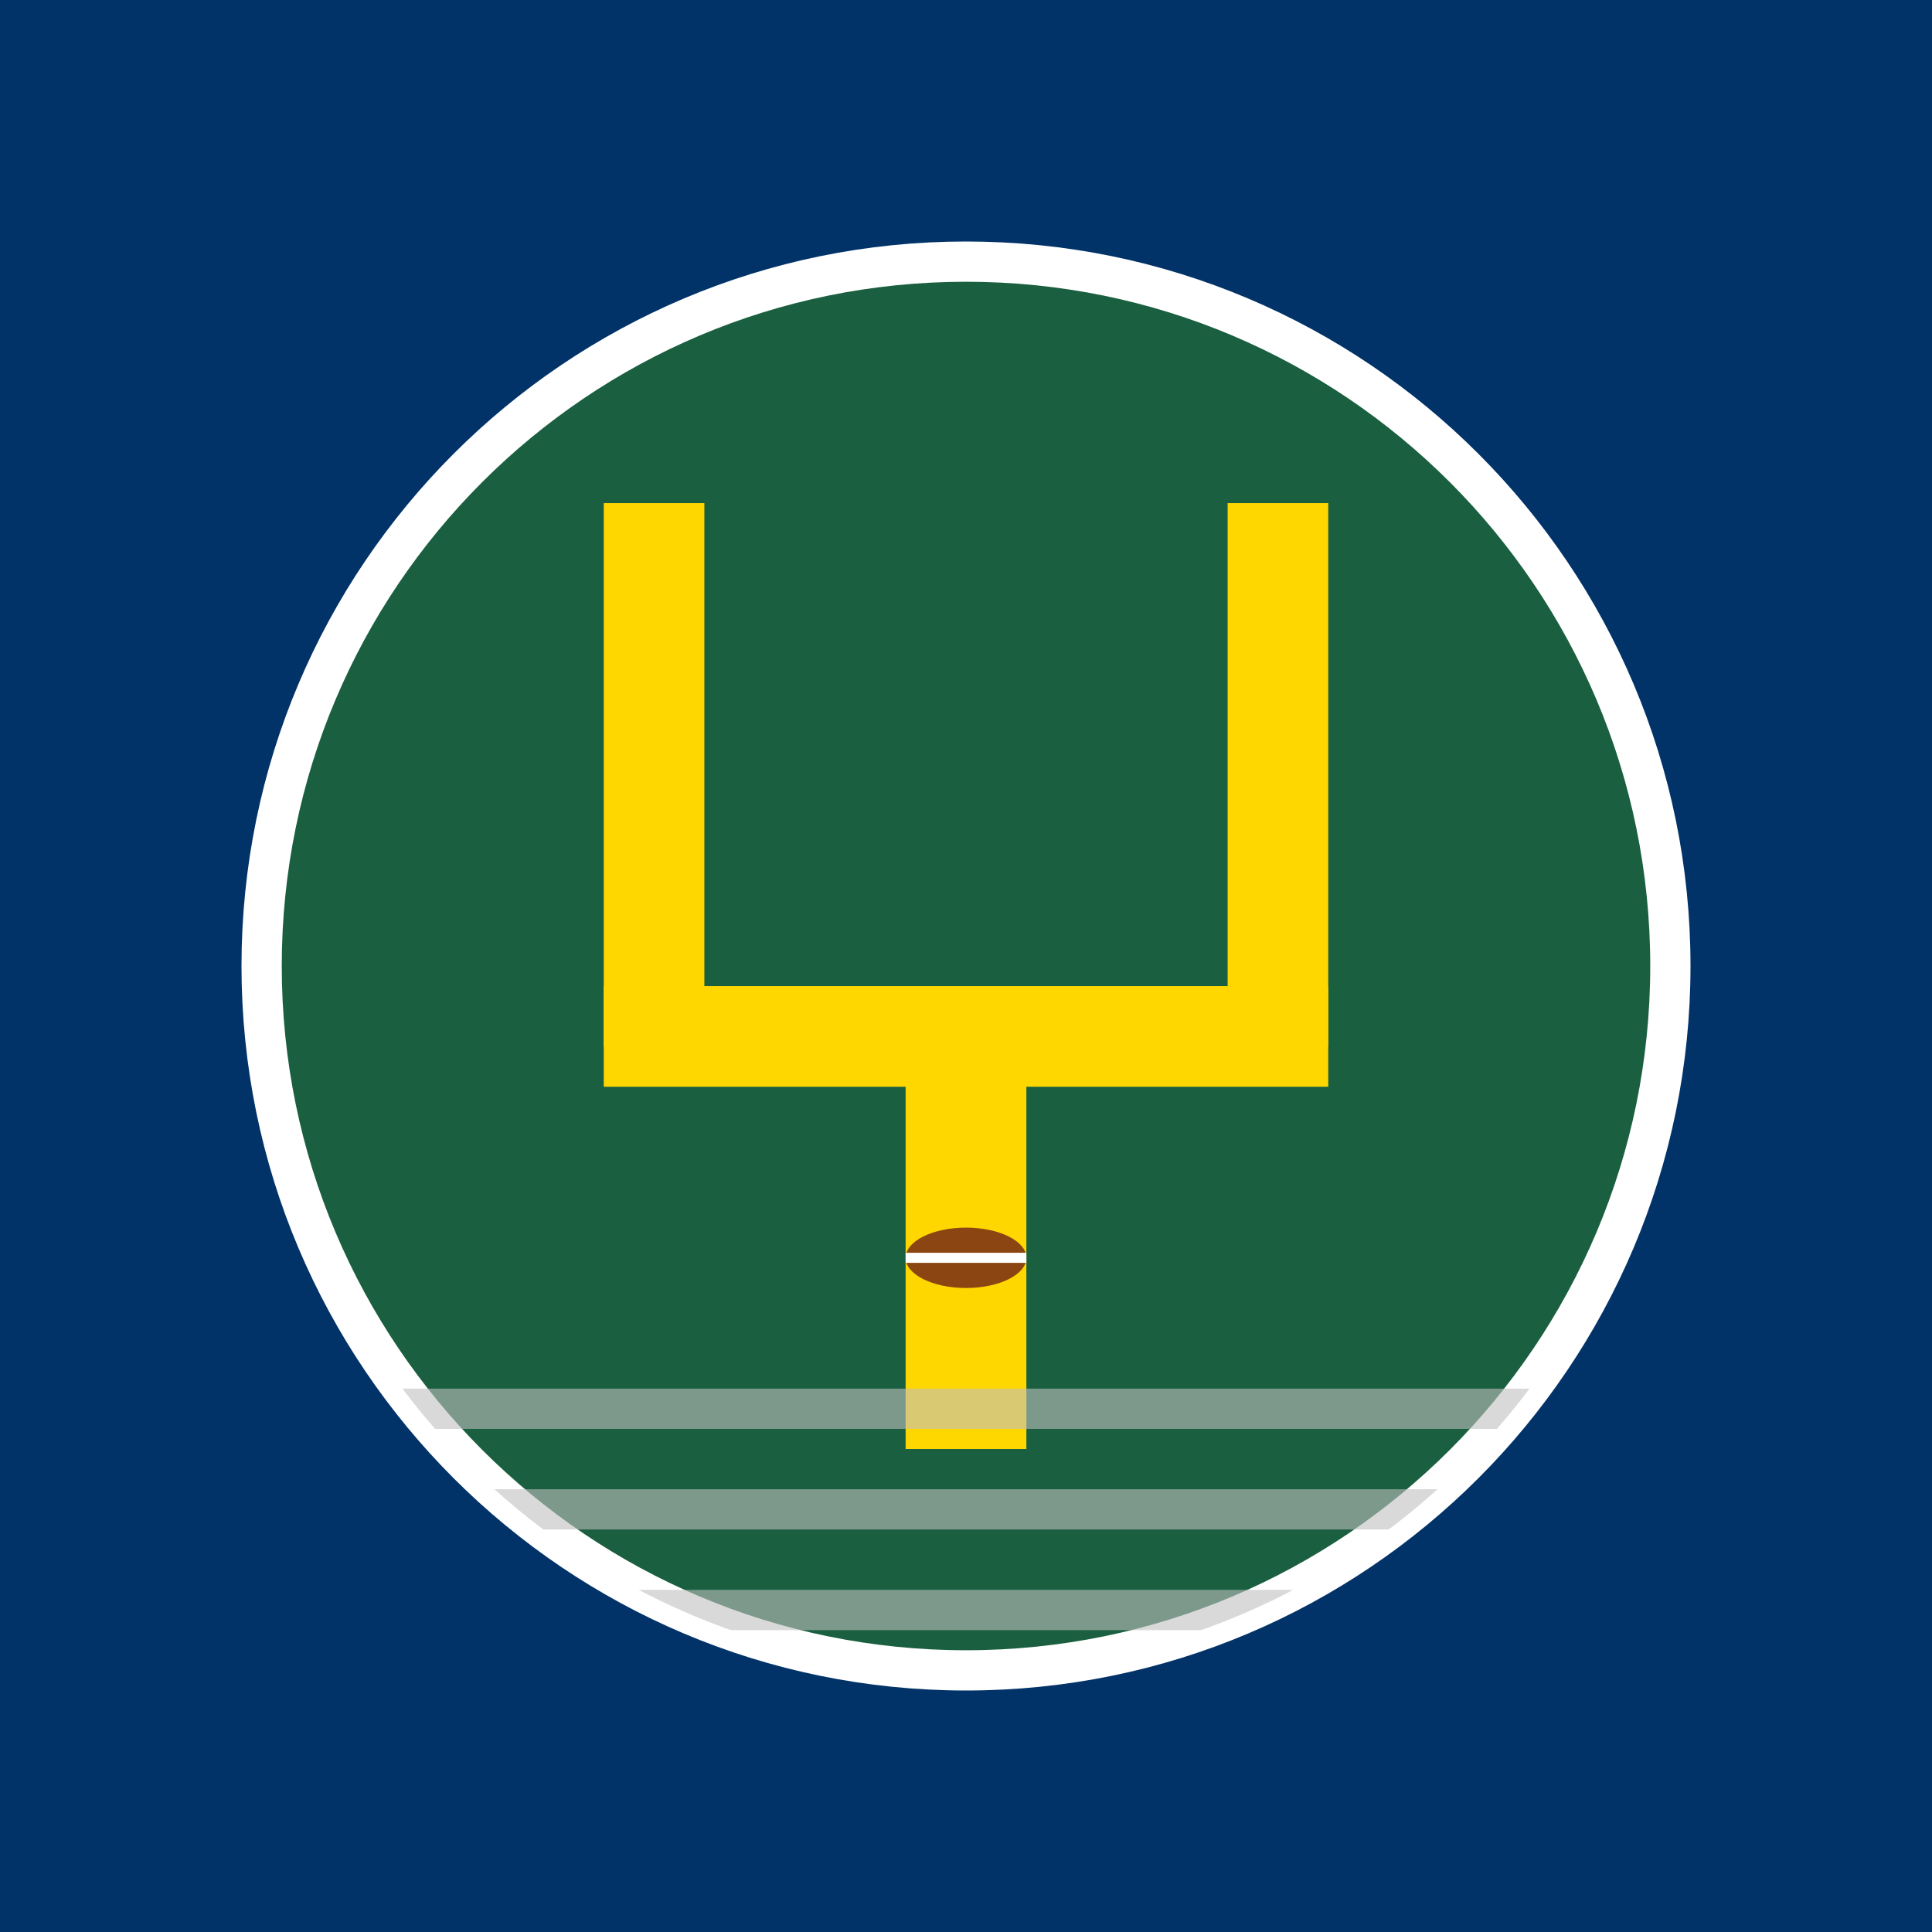
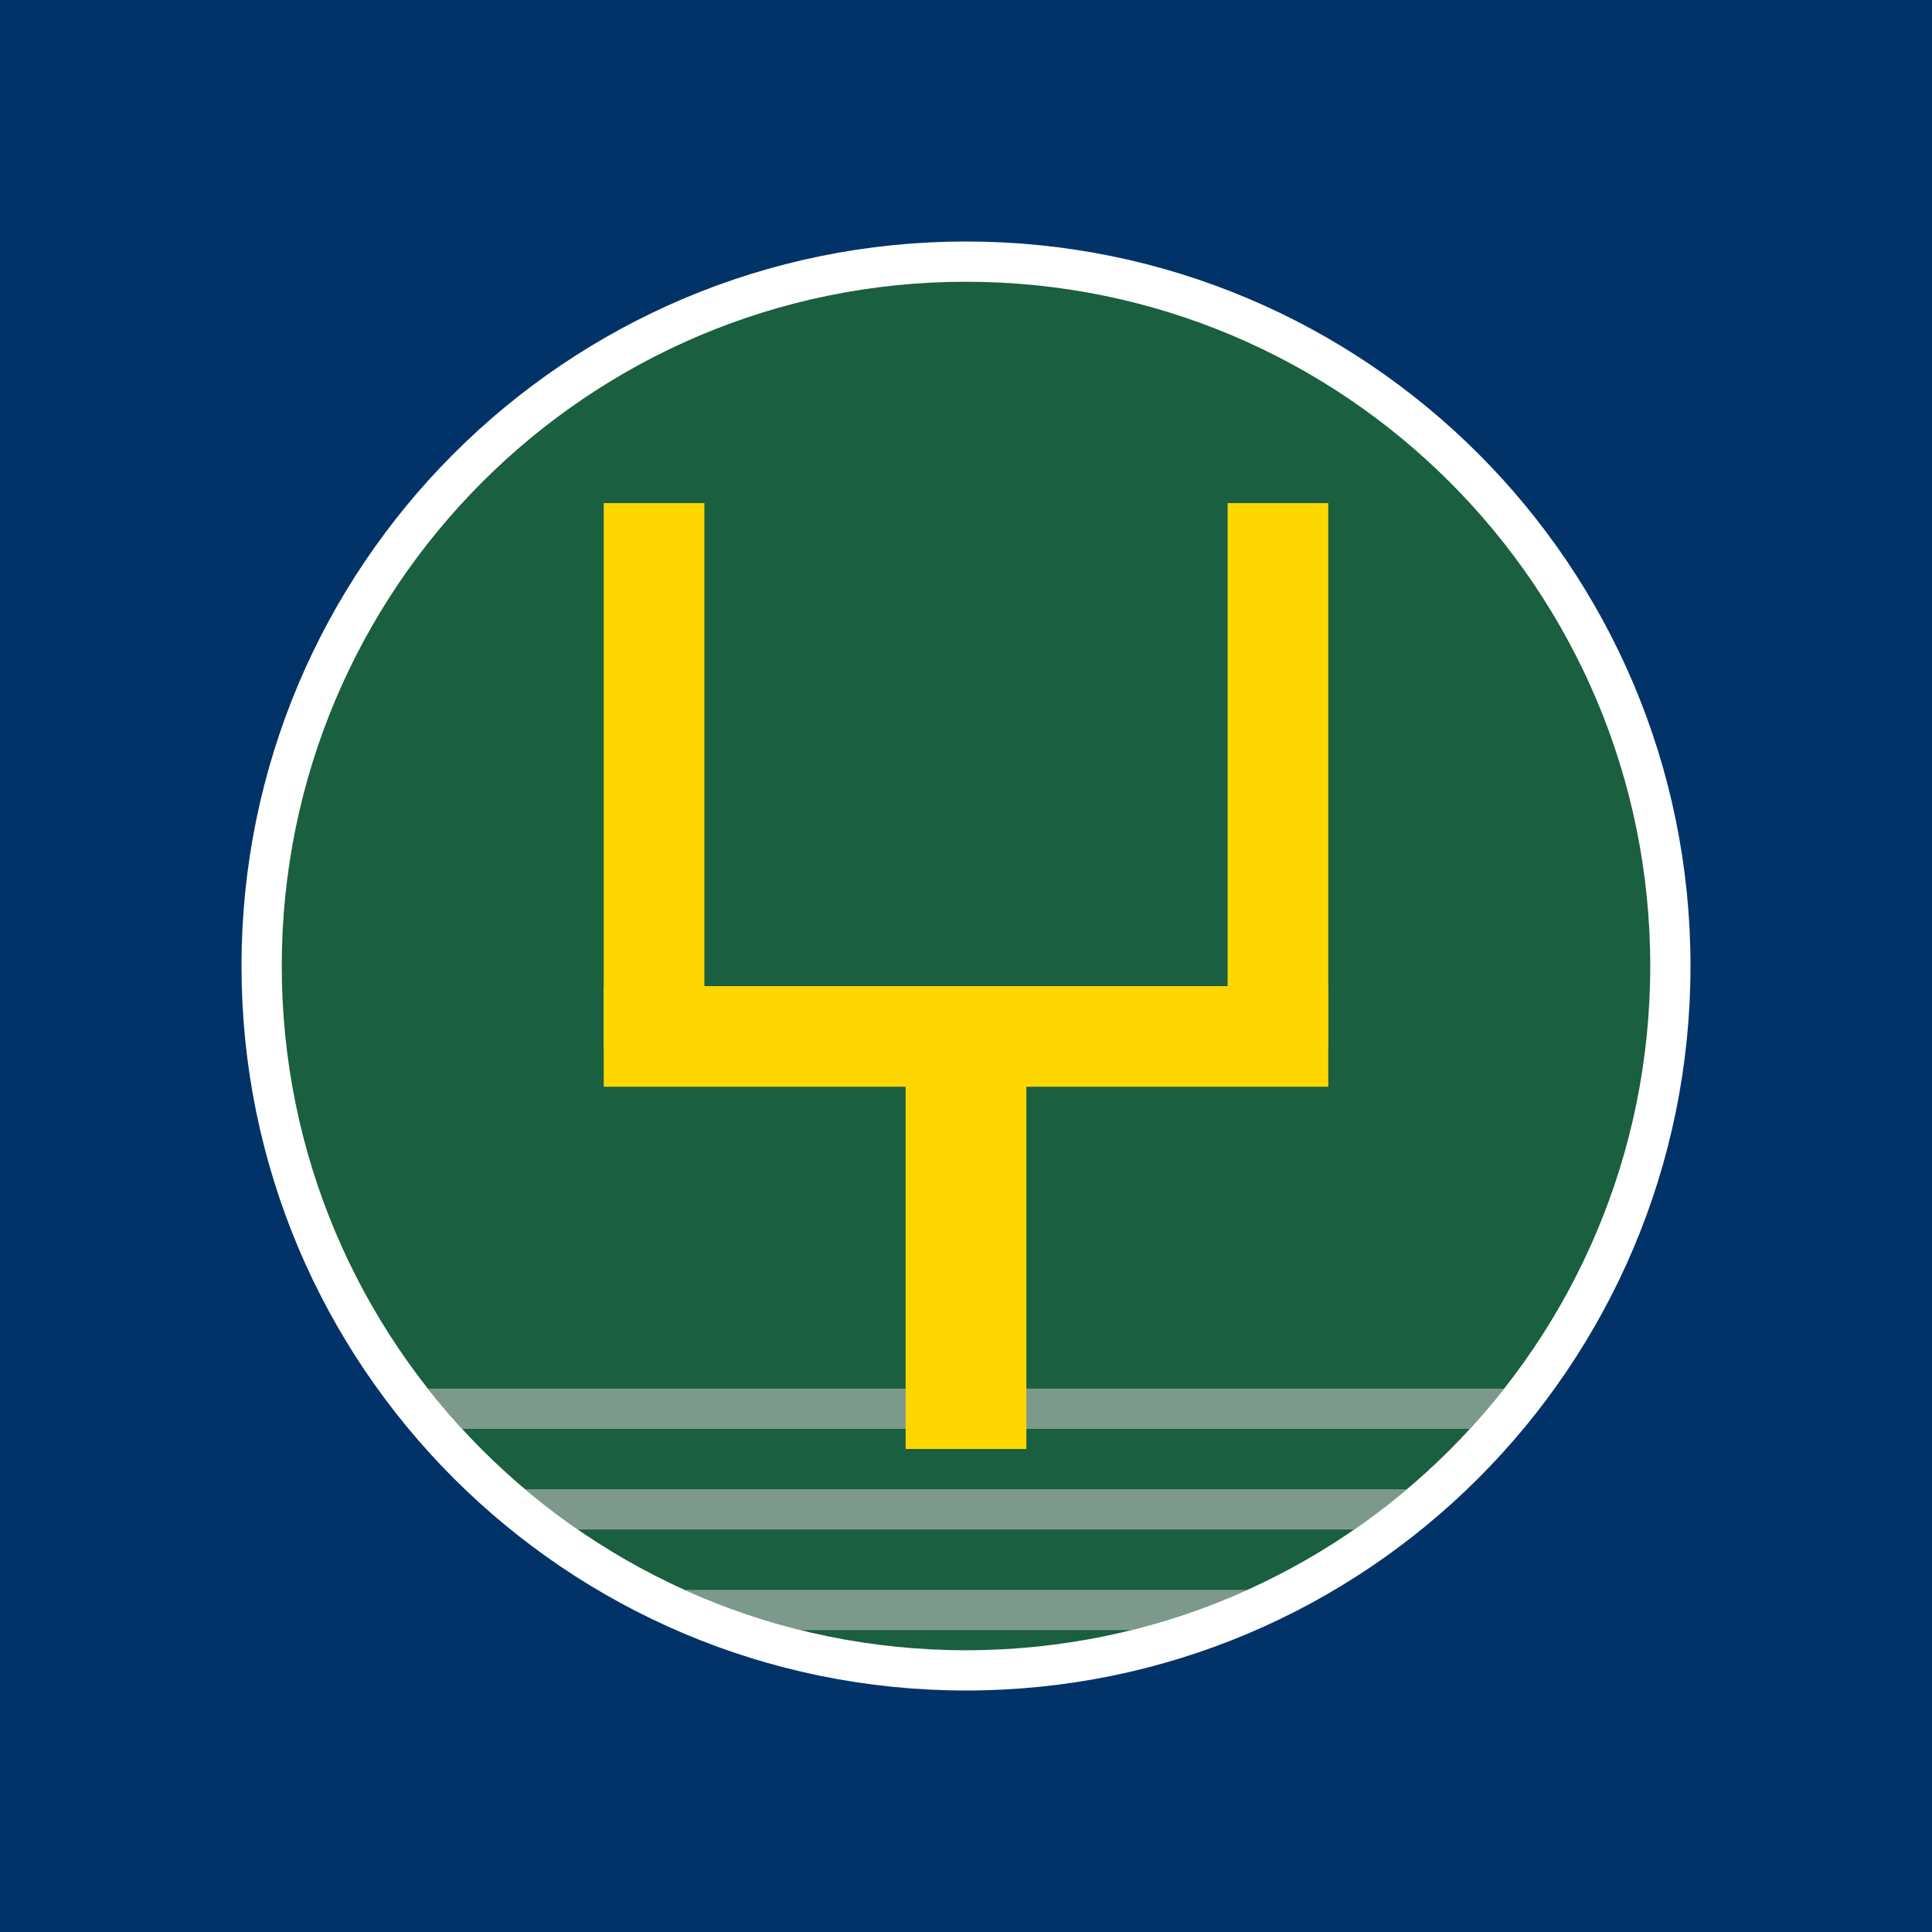
<svg xmlns="http://www.w3.org/2000/svg" viewBox="0 0 192 192" width="192" height="192">
  <rect x="0" y="0" width="192" height="192" fill="#013369" />
  <circle cx="96" cy="96" r="70" fill="#1a5f3f" stroke="#fff" stroke-width="4" />
-   <rect x="90" y="104" width="12" height="40" fill="#ffd700" />
-   <rect x="60" y="50" width="10" height="54" fill="#ffd700" />
-   <rect x="122" y="50" width="10" height="54" fill="#ffd700" />
-   <rect x="60" y="98" width="72" height="10" fill="#ffd700" />
  <defs>
    <clipPath id="circleClipMaskable192">
-       <circle cx="96" cy="96" r="70" />
+       <circle cx="96" cy="96" r="68" />
    </clipPath>
  </defs>
  <g clip-path="url(#circleClipMaskable192)">
    <line x1="30" y1="140" x2="162" y2="140" stroke="#c0c0c0" stroke-width="4" opacity="0.6" />
    <line x1="30" y1="150" x2="162" y2="150" stroke="#c0c0c0" stroke-width="4" opacity="0.6" />
    <line x1="30" y1="160" x2="162" y2="160" stroke="#c0c0c0" stroke-width="4" opacity="0.6" />
  </g>
-   <ellipse cx="96" cy="125" rx="6" ry="3" fill="#8b4513" />
-   <line x1="90" y1="125" x2="102" y2="125" stroke="#fff" stroke-width="1" />
+   <rect x="90" y="104" width="12" height="40" fill="#ffd700" />
+   <rect x="60" y="50" width="10" height="54" fill="#ffd700" />
+   <rect x="122" y="50" width="10" height="54" fill="#ffd700" />
+   <rect x="60" y="98" width="72" height="10" fill="#ffd700" />
</svg>
